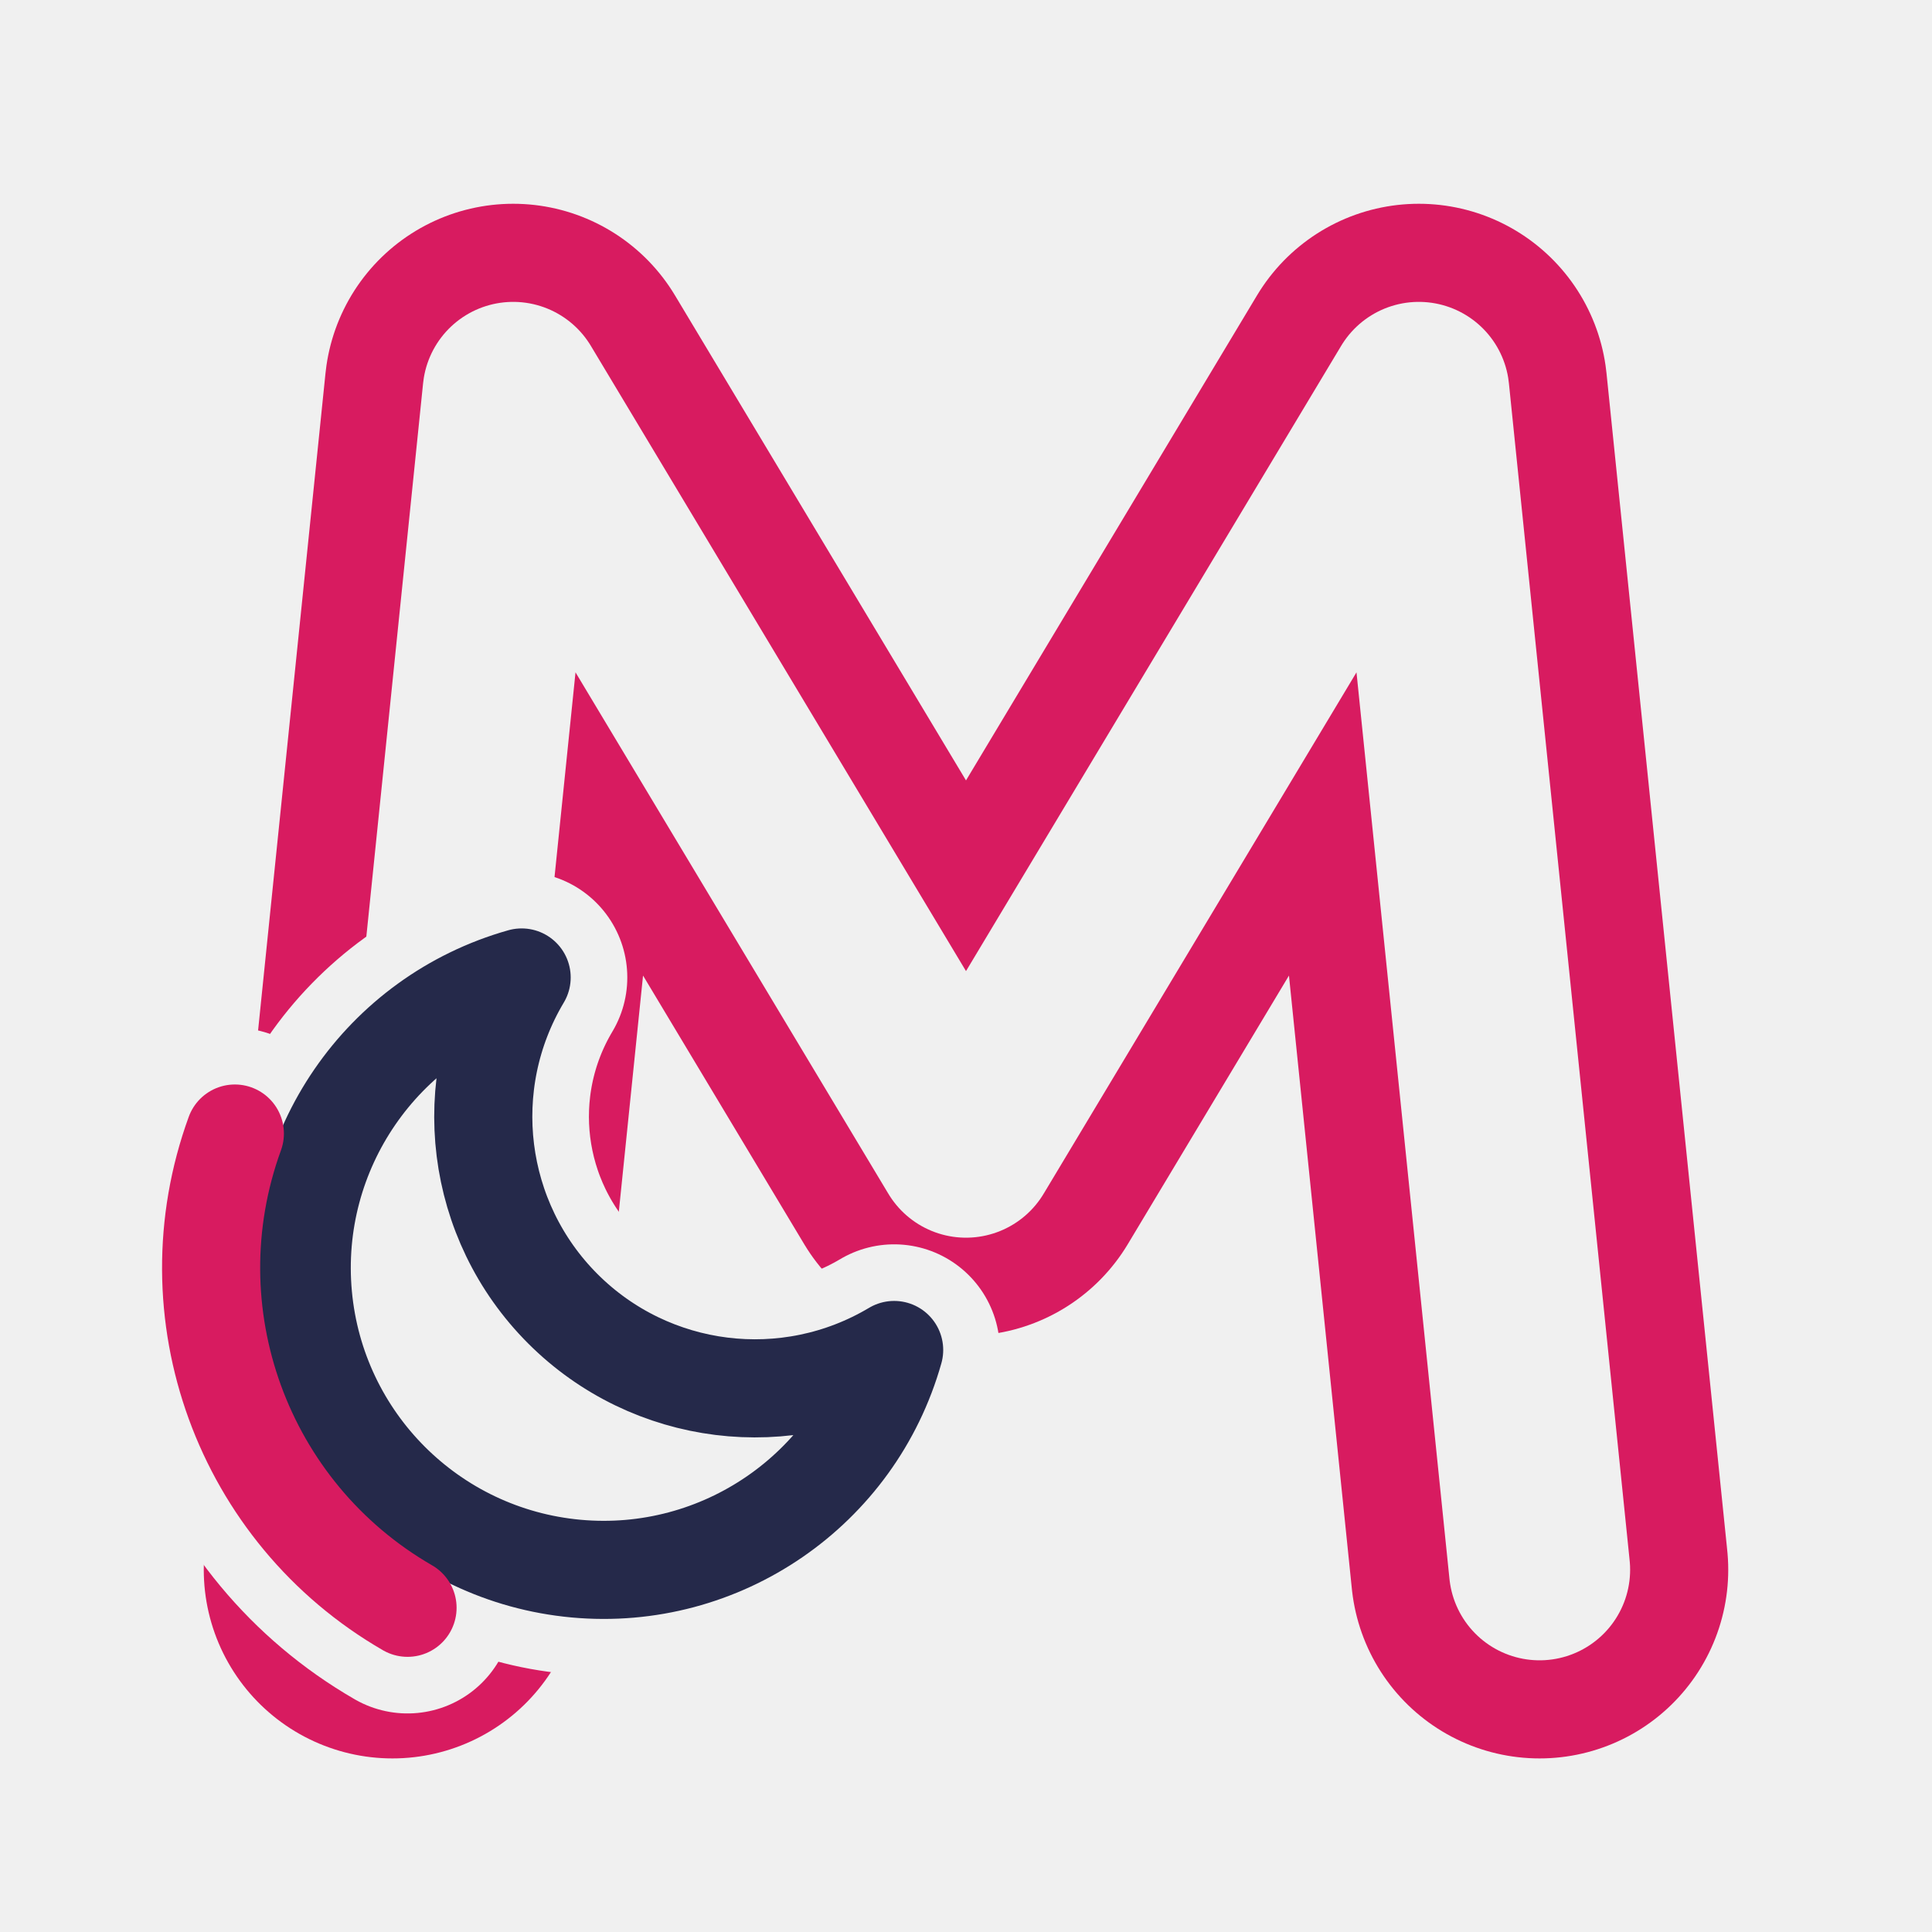
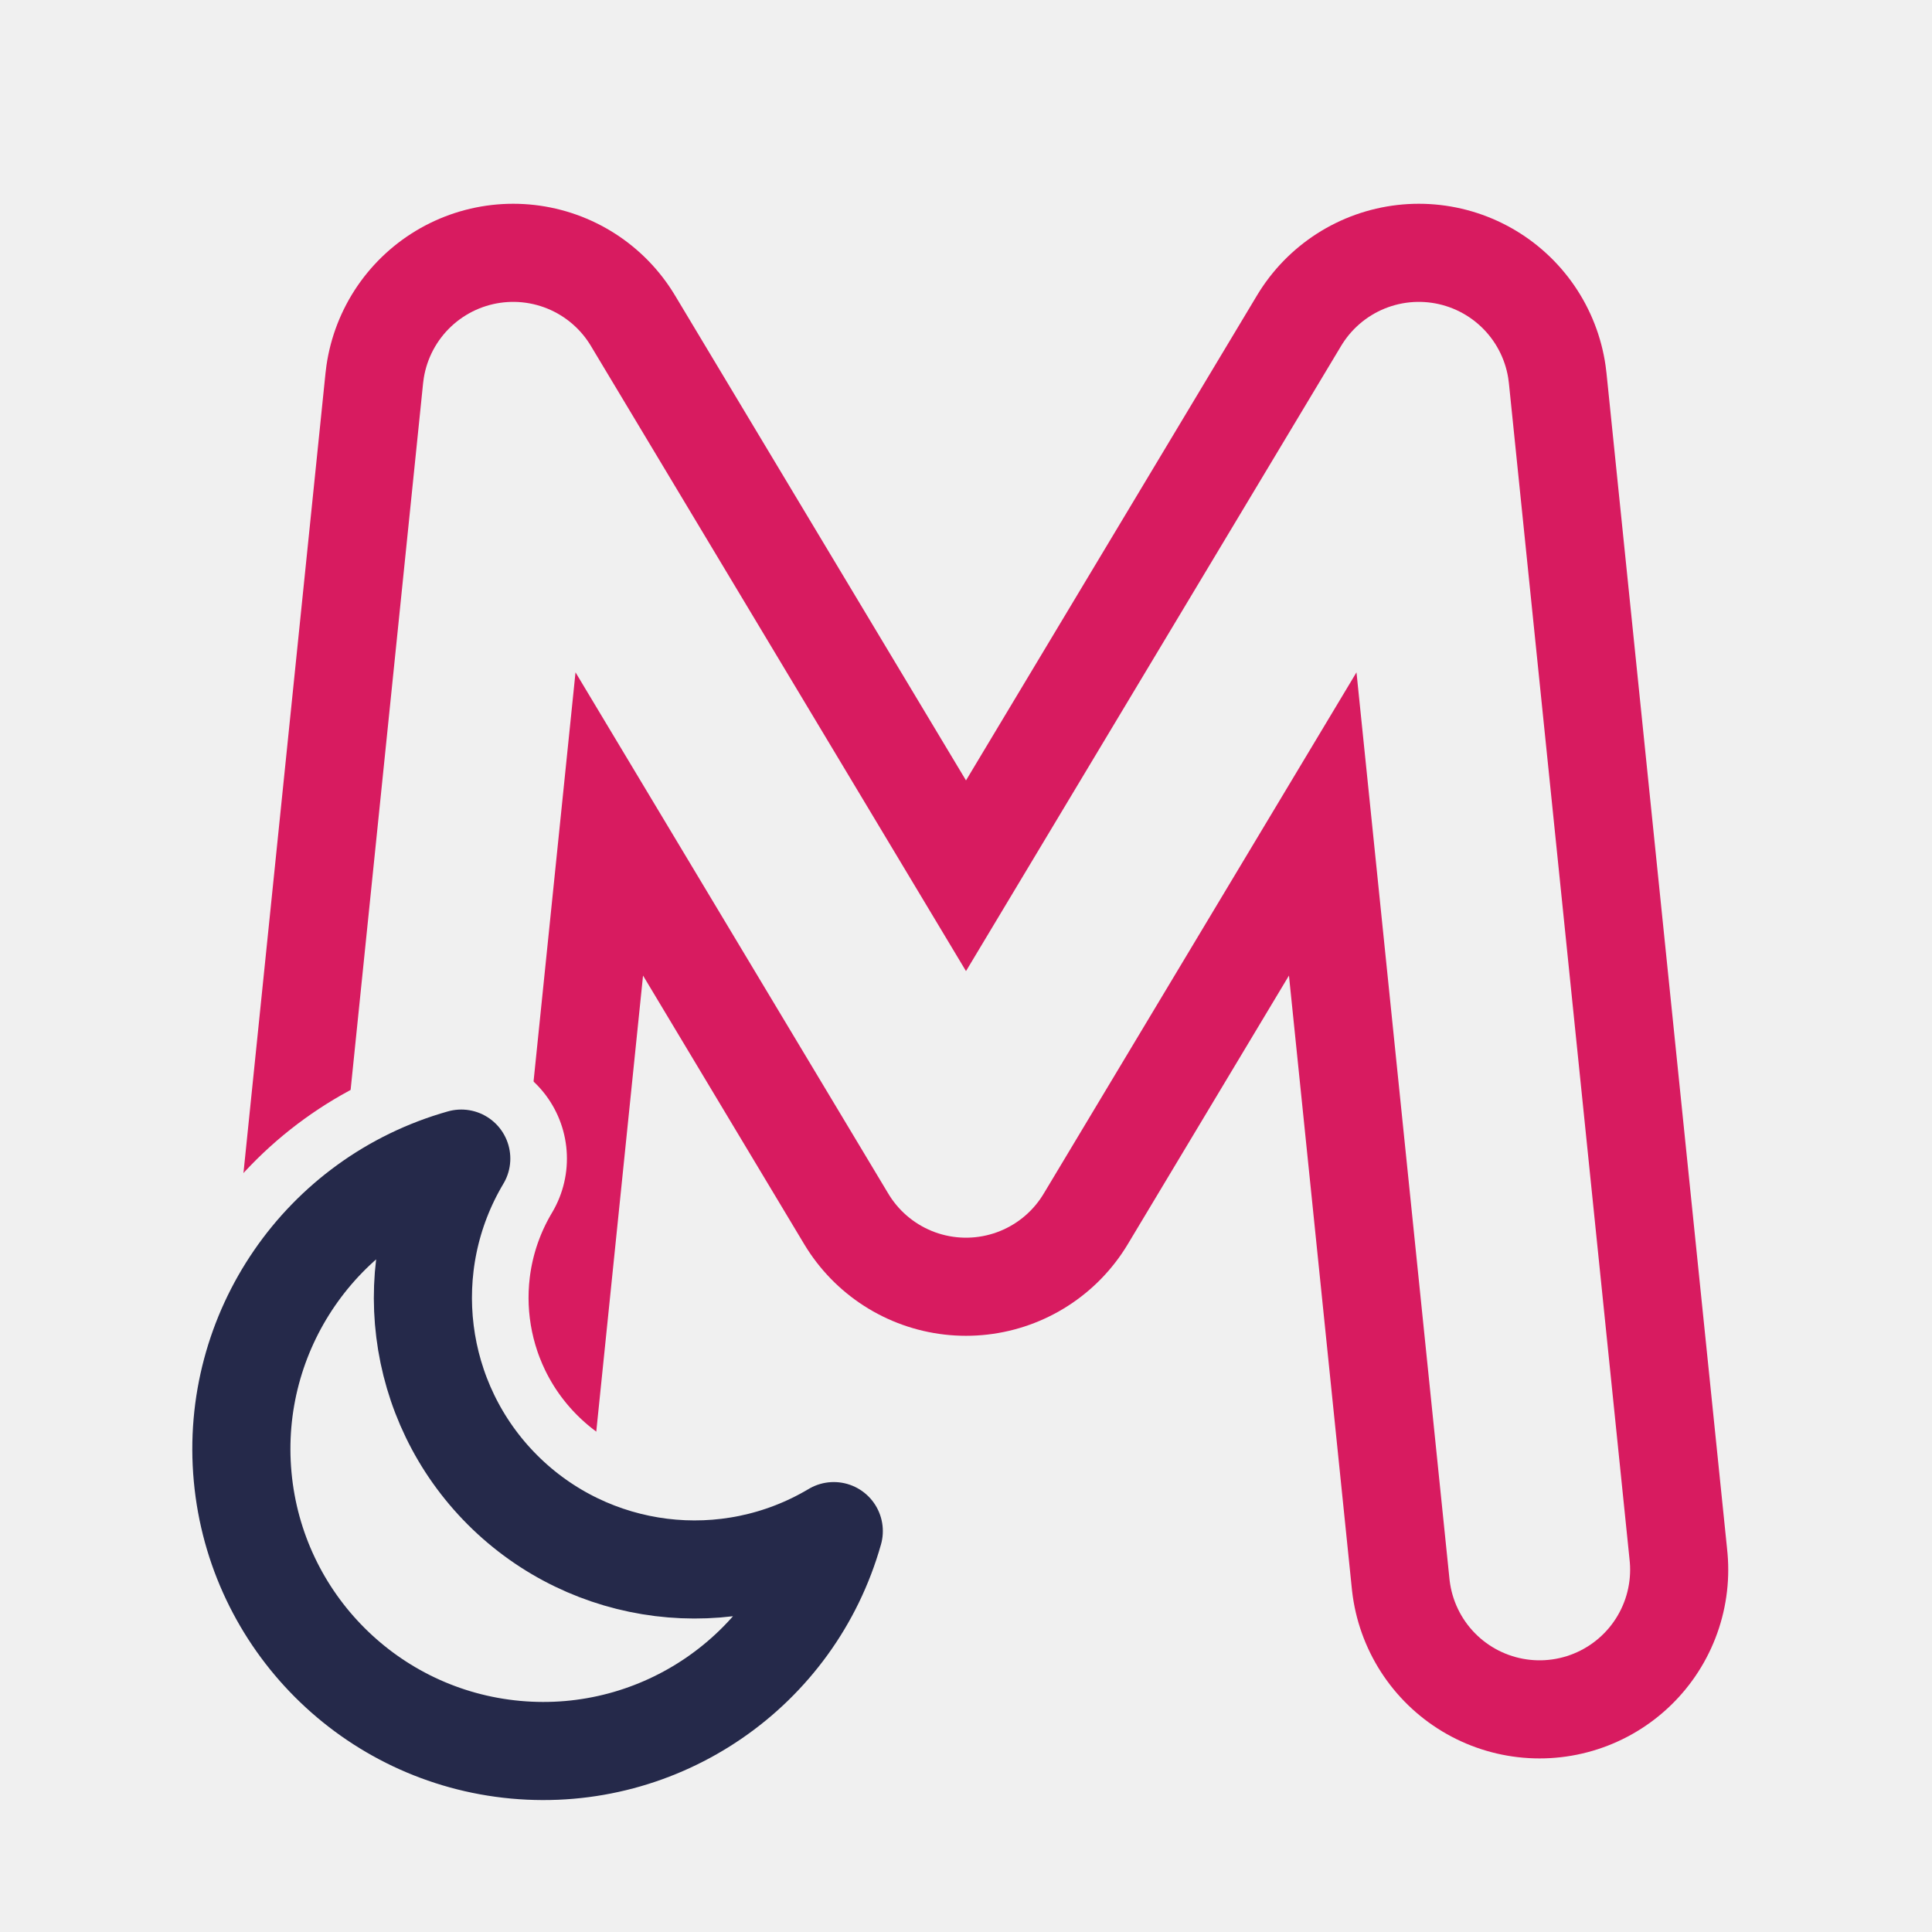
<svg xmlns="http://www.w3.org/2000/svg" viewBox="0 0 64 64" width="64" height="64" fill="none" stroke-linecap="round" stroke-linejoin="round">
  <mask id="tube">
    <path d="M13 52 L17 13 L32 38 L47 13 L51 52" stroke="#fff" stroke-width="12.5" />
    <path d="M13 52 L17 13 L32 38 L47 13 L51 52" stroke="#000" stroke-width="6" />
  </mask>
  <mask id="clear">
    <rect width="64" height="64" fill="#fff" />
-     <path d="M17.28 32.38 A10 10 0 1 0 29.62 44.72 A9 9 0 0 1 17.28 32.38 Z" fill="#000" stroke="#000" stroke-width="7" />
-     <path d="M7.78 37.55 A13 13 0 0 0 13.5 53.26" stroke="#000" stroke-width="7" />
+     <g transform="translate(-2 6)">
+       <path d="M17.28 32.38 A10 10 0 1 0 29.62 44.72 A9 9 0 0 1 17.28 32.38 Z" fill="#000" stroke="#000" stroke-width="7" />
+     </g>
  </mask>
  <g mask="url(#clear)">
    <rect width="64" height="64" fill="#D81B60" mask="url(#tube)" />
  </g>
-   <path d="M17.28 32.38 A10 10 0 1 0 29.62 44.72 A9 9 0 0 1 17.28 32.38 Z" stroke="#25294A" stroke-width="3.25" />
-   <path d="M7.78 37.55 A13 13 0 0 0 13.5 53.26" stroke="#D81B60" stroke-width="3.25" />
+   <g transform="translate(-2 6)">
+     <path d="M17.28 32.38 A10 10 0 1 0 29.62 44.72 A9 9 0 0 1 17.28 32.38 Z" stroke="#25294A" stroke-width="3.25" />
+   </g>
</svg>
